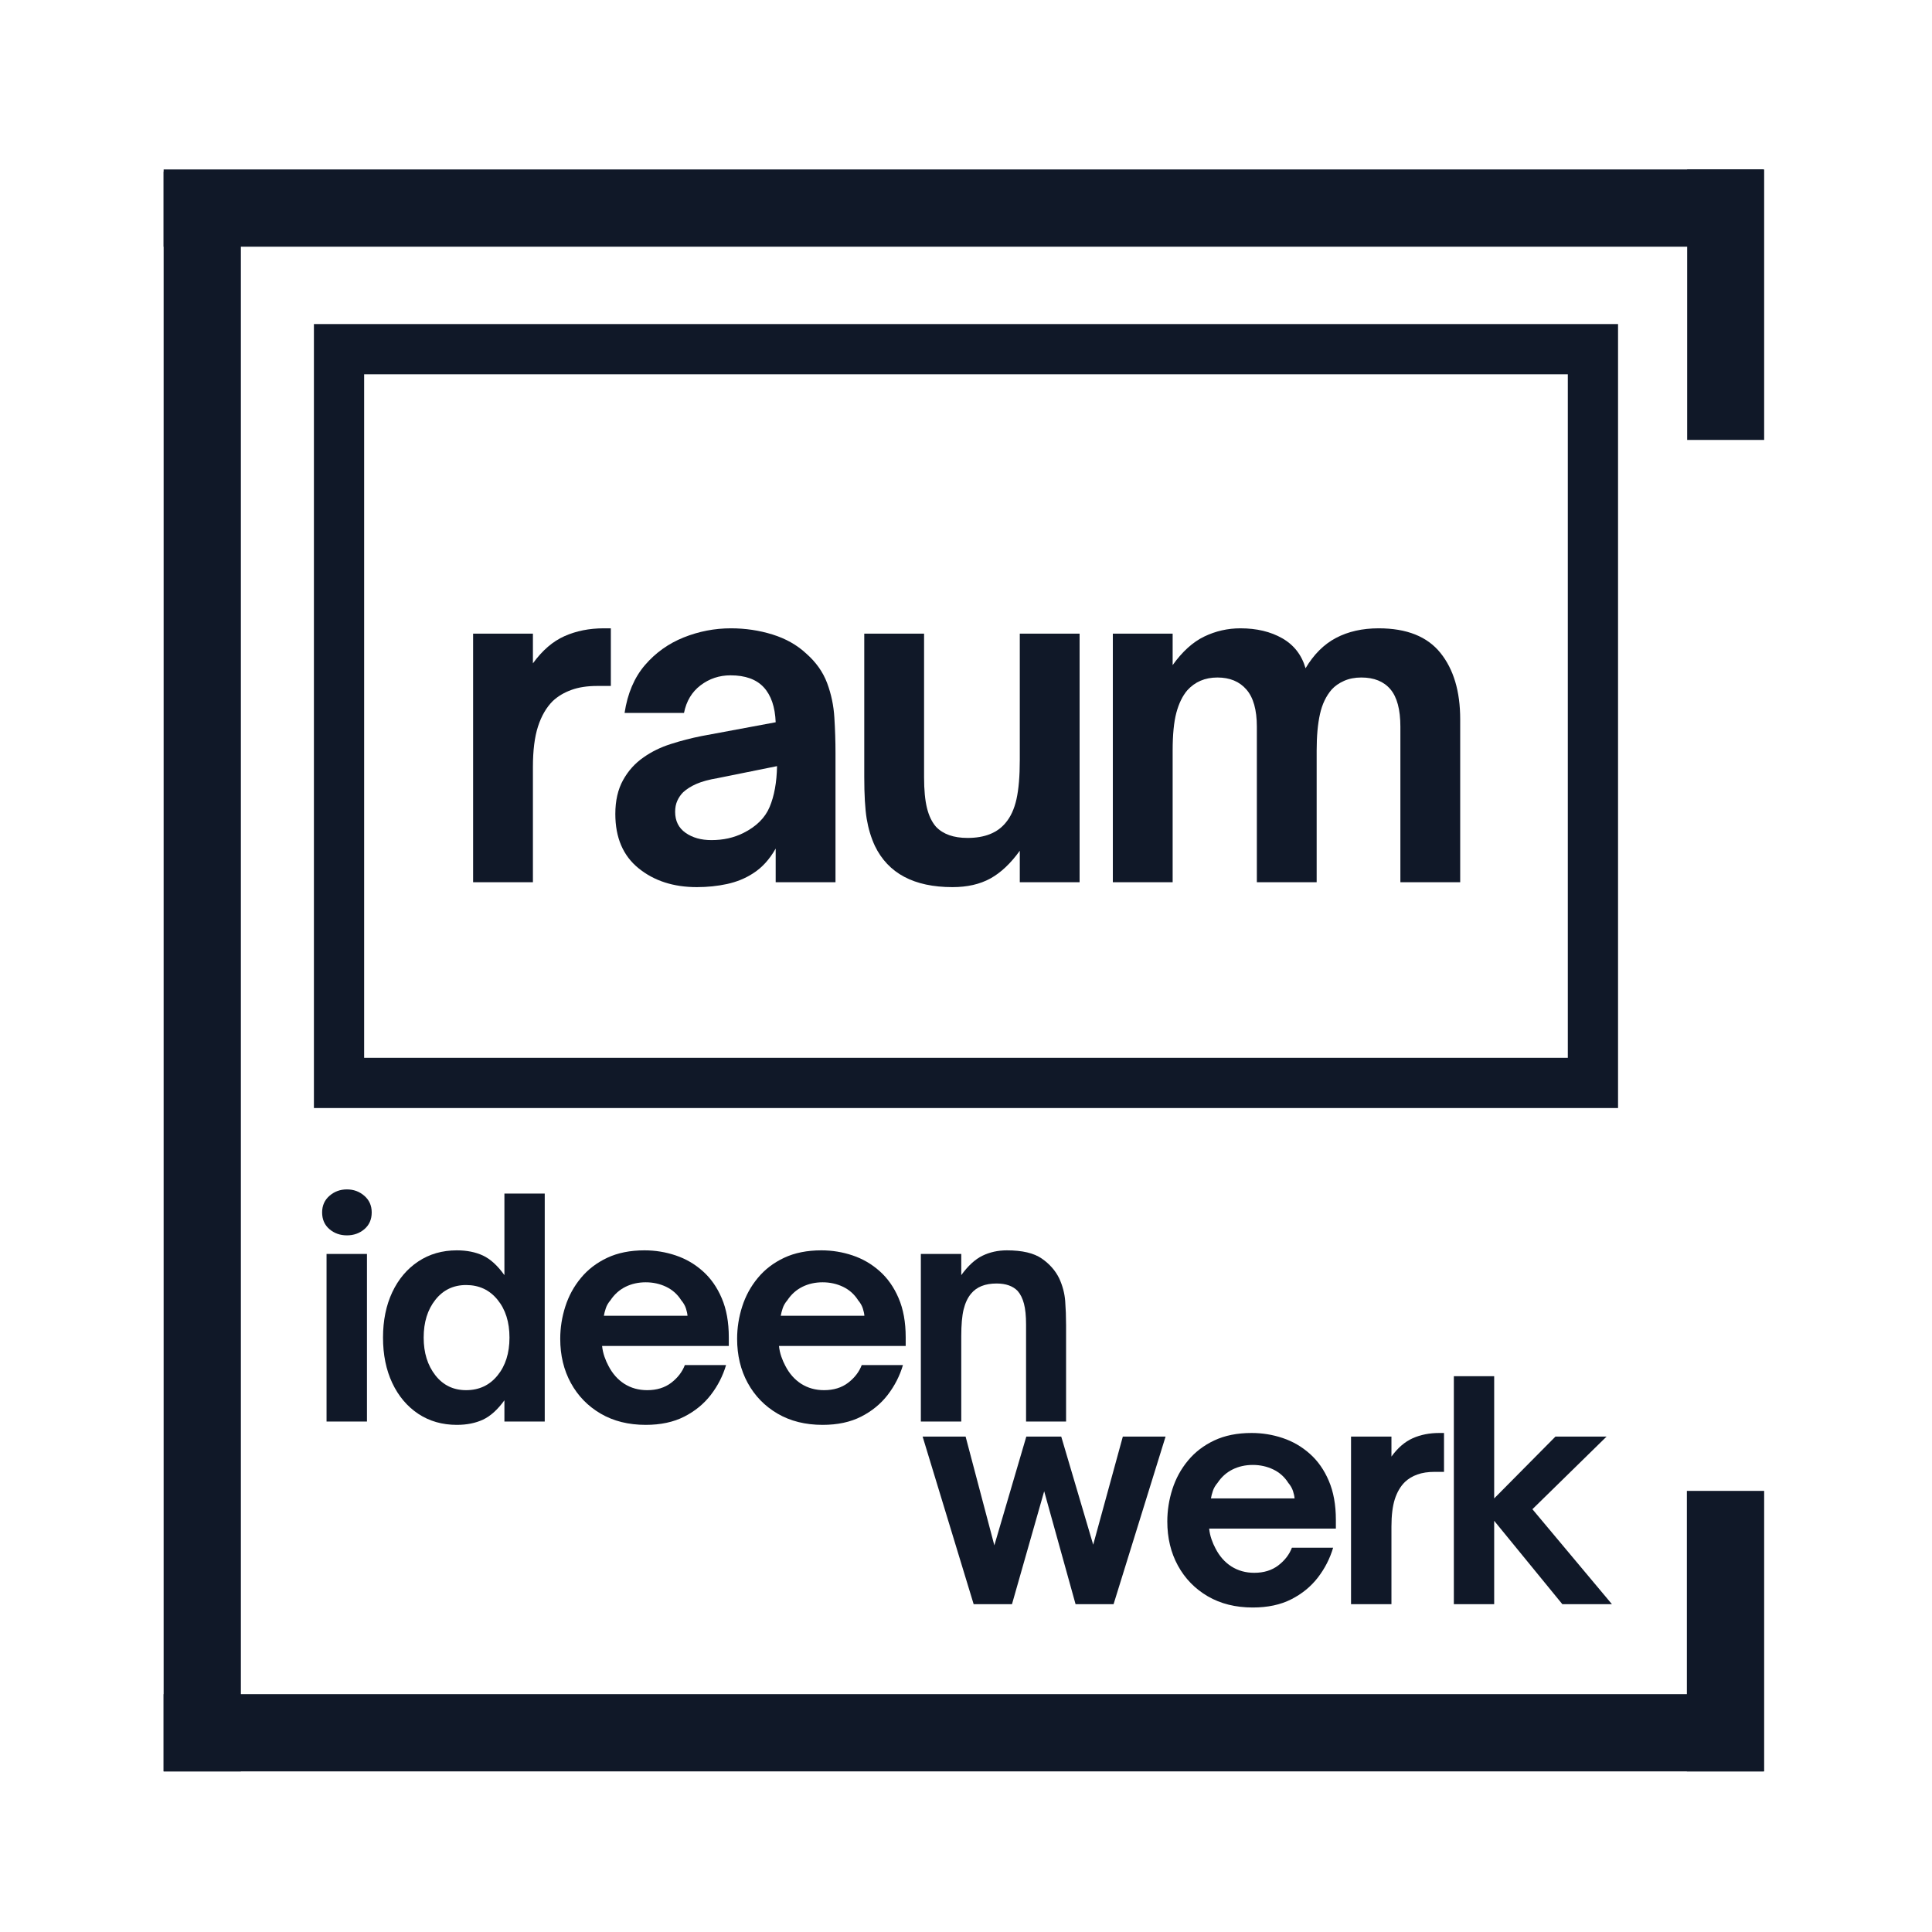
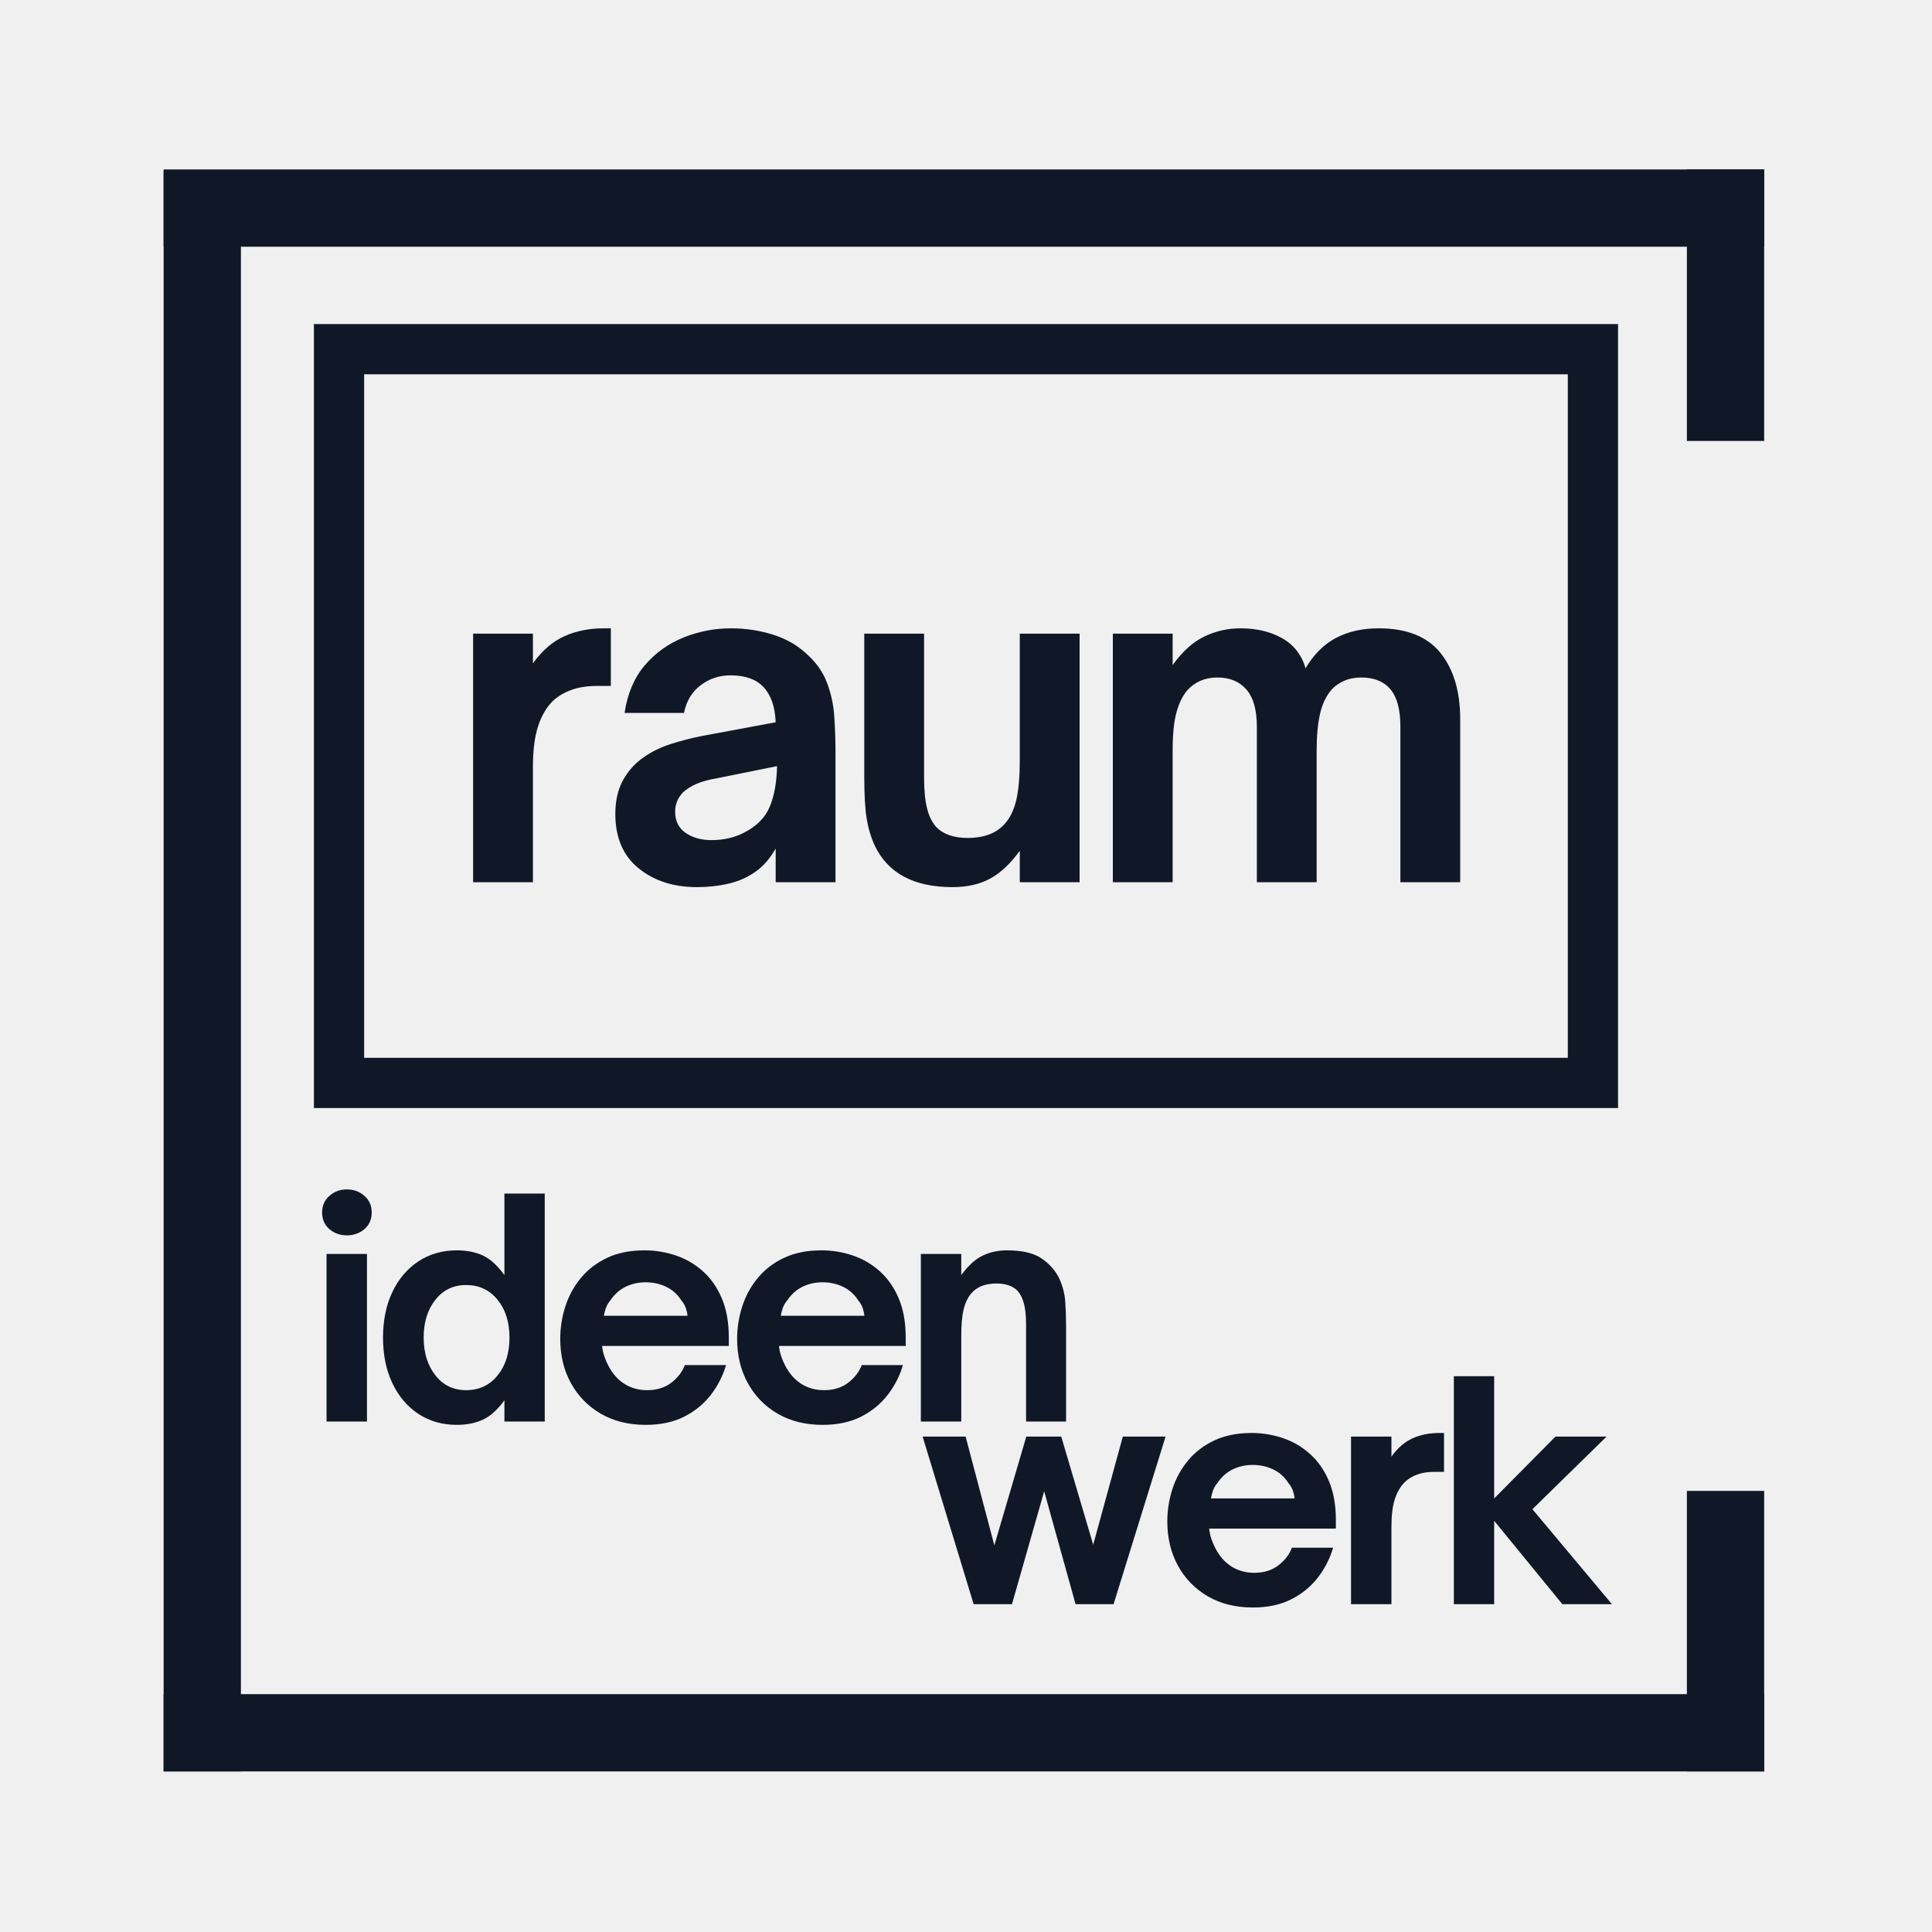
<svg xmlns="http://www.w3.org/2000/svg" width="500" zoomAndPan="magnify" viewBox="0 0 375 375" height="500" preserveAspectRatio="xMidYMid meet" version="1.2">
  <defs>
-     <clipPath id="e9d5aae455">
+     <clipPath id="5d9f50df8e">
      <path d="M 60.93 62.898 L 314.062 62.898 L 314.062 215.066 L 60.93 215.066 Z M 60.93 62.898 " />
    </clipPath>
  </defs>
-   <g id="831a1e7053">
-     <rect x="0" width="375" y="0" height="375" style="fill:#ffffff;fill-opacity:1;stroke:none;" />
-     <rect x="0" width="375" y="0" height="375" style="fill:#ffffff;fill-opacity:1;stroke:none;" />
-     <g clip-rule="nonzero" clip-path="url(#e9d5aae455)">
+   <g id="14b23473ff">
+     <g clip-rule="nonzero" clip-path="url(#5d9f50df8e)">
      <path style="fill:none;stroke-width:26;stroke-linecap:butt;stroke-linejoin:miter;stroke:#101828;stroke-opacity:1;stroke-miterlimit:4;" d="M 0.001 -0.002 L 337.512 -0.002 L 337.512 202.889 L 0.001 202.889 Z M 0.001 -0.002 " transform="matrix(0.75,0,0,0.75,60.92859,62.89987)" />
    </g>
    <g style="fill:#101828;fill-opacity:1;">
      <g transform="translate(86.57978, 171.237)">
        <path style="stroke:none" d="M 16.859 0 L 5.25 0 L 5.25 -48.25 L 16.859 -48.25 L 16.859 -42.484 C 18.691 -45.004 20.738 -46.766 23 -47.766 C 25.27 -48.773 27.805 -49.281 30.609 -49.281 L 31.984 -49.281 L 31.984 -38.094 L 29.328 -38.094 C 27.379 -38.094 25.703 -37.832 24.297 -37.312 C 22.891 -36.801 21.695 -36.086 20.719 -35.172 C 19.457 -33.91 18.5 -32.258 17.844 -30.219 C 17.188 -28.188 16.859 -25.566 16.859 -22.359 Z M 16.859 0 " />
      </g>
    </g>
    <g style="fill:#101828;fill-opacity:1;">
      <g transform="translate(116.0747, 171.237)">
        <path style="stroke:none" d="M 19.172 0.953 C 14.648 0.953 10.883 -0.266 7.875 -2.703 C 4.863 -5.141 3.359 -8.656 3.359 -13.25 C 3.359 -15.82 3.859 -18.008 4.859 -19.812 C 5.859 -21.625 7.191 -23.102 8.859 -24.25 C 10.41 -25.344 12.172 -26.203 14.141 -26.828 C 16.117 -27.461 18.113 -27.977 20.125 -28.375 L 34.484 -31.047 C 34.367 -34.023 33.594 -36.289 32.156 -37.844 C 30.727 -39.383 28.582 -40.156 25.719 -40.156 C 23.539 -40.156 21.602 -39.508 19.906 -38.219 C 18.219 -36.938 17.145 -35.148 16.688 -32.859 L 5.156 -32.859 C 5.727 -36.641 7.047 -39.734 9.109 -42.141 C 11.18 -44.547 13.691 -46.336 16.641 -47.516 C 19.586 -48.691 22.641 -49.281 25.797 -49.281 C 28.609 -49.281 31.301 -48.879 33.875 -48.078 C 36.457 -47.273 38.641 -46.039 40.422 -44.375 C 42.316 -42.707 43.664 -40.801 44.469 -38.656 C 45.27 -36.508 45.738 -34.273 45.875 -31.953 C 46.02 -29.629 46.094 -27.348 46.094 -25.109 L 46.094 0 L 34.484 0 L 34.484 -6.531 C 33.285 -4.414 31.82 -2.812 30.094 -1.719 C 28.602 -0.75 26.926 -0.062 25.062 0.344 C 23.207 0.75 21.242 0.953 19.172 0.953 Z M 22.016 -8.172 C 24.305 -8.172 26.367 -8.629 28.203 -9.547 C 30.723 -10.805 32.426 -12.492 33.312 -14.609 C 34.207 -16.734 34.688 -19.375 34.75 -22.531 L 23.219 -20.203 C 21.551 -19.922 20.188 -19.551 19.125 -19.094 C 18.07 -18.633 17.203 -18.086 16.516 -17.453 C 16.055 -16.992 15.68 -16.445 15.391 -15.812 C 15.109 -15.188 14.969 -14.473 14.969 -13.672 C 14.969 -11.898 15.641 -10.539 16.984 -9.594 C 18.328 -8.645 20.004 -8.172 22.016 -8.172 Z M 22.016 -8.172 " />
      </g>
    </g>
    <g style="fill:#101828;fill-opacity:1;">
      <g transform="translate(162.7681, 171.237)">
        <path style="stroke:none" d="M 22.109 0.953 C 14.648 0.953 9.629 -1.711 7.047 -7.047 C 6.305 -8.648 5.773 -10.41 5.453 -12.328 C 5.141 -14.254 4.984 -16.969 4.984 -20.469 L 4.984 -48.25 L 16.594 -48.25 L 16.594 -20.375 C 16.594 -17.914 16.781 -15.926 17.156 -14.406 C 17.531 -12.883 18.117 -11.664 18.922 -10.75 C 20.297 -9.312 22.332 -8.594 25.031 -8.594 C 28.352 -8.594 30.816 -9.57 32.422 -11.531 C 33.398 -12.676 34.102 -14.207 34.531 -16.125 C 34.957 -18.039 35.172 -20.578 35.172 -23.734 L 35.172 -48.25 L 46.781 -48.25 L 46.781 0 L 35.172 0 L 35.172 -6.109 C 33.398 -3.641 31.492 -1.844 29.453 -0.719 C 27.422 0.395 24.973 0.953 22.109 0.953 Z M 22.109 0.953 " />
      </g>
    </g>
    <g style="fill:#101828;fill-opacity:1;">
      <g transform="translate(210.7513, 171.237)">
        <path style="stroke:none" d="M 16.859 0 L 5.25 0 L 5.25 -48.25 L 16.859 -48.25 L 16.859 -42.141 C 18.742 -44.773 20.789 -46.625 23 -47.688 C 25.207 -48.75 27.547 -49.281 30.016 -49.281 C 33.172 -49.281 35.879 -48.633 38.141 -47.344 C 40.398 -46.051 41.906 -44.113 42.656 -41.531 C 44.258 -44.227 46.234 -46.191 48.578 -47.422 C 50.93 -48.66 53.688 -49.281 56.844 -49.281 C 62.289 -49.281 66.289 -47.688 68.844 -44.5 C 71.395 -41.32 72.672 -37.035 72.672 -31.641 L 72.672 0 L 61.062 0 L 61.062 -30.188 C 61.062 -33.508 60.414 -35.93 59.125 -37.453 C 57.832 -38.973 55.953 -39.734 53.484 -39.734 C 52.223 -39.734 51.102 -39.516 50.125 -39.078 C 49.156 -38.648 48.359 -38.094 47.734 -37.406 C 46.641 -36.145 45.879 -34.551 45.453 -32.625 C 45.023 -30.707 44.812 -28.348 44.812 -25.547 L 44.812 0 L 33.203 0 L 33.203 -30.188 C 33.203 -33.457 32.523 -35.863 31.172 -37.406 C 29.828 -38.957 27.953 -39.734 25.547 -39.734 C 23.141 -39.734 21.188 -38.898 19.688 -37.234 C 18.77 -36.148 18.066 -34.703 17.578 -32.891 C 17.098 -31.086 16.859 -28.641 16.859 -25.547 Z M 16.859 0 " />
      </g>
    </g>
    <g style="fill:#101828;fill-opacity:1;">
      <g transform="translate(178.2055, 311.3743)">
        <path style="stroke:none" d="M 18.219 0 L 10.781 0 L 0.875 -32.531 L 9.219 -32.531 L 14.797 -11.422 L 21 -32.531 L 27.781 -32.531 L 33.984 -11.547 L 39.734 -32.531 L 48.031 -32.531 L 37.938 0 L 30.562 0 L 24.469 -21.922 Z M 18.219 0 " />
      </g>
    </g>
    <g style="fill:#101828;fill-opacity:1;">
      <g transform="translate(224.3702, 311.3743)">
        <path style="stroke:none" d="M 18.797 0.641 C 15.461 0.641 12.551 -0.082 10.062 -1.531 C 7.57 -2.988 5.641 -4.973 4.266 -7.484 C 2.891 -9.992 2.203 -12.852 2.203 -16.062 C 2.203 -18.188 2.531 -20.273 3.188 -22.328 C 3.844 -24.379 4.848 -26.223 6.203 -27.859 C 7.555 -29.504 9.258 -30.812 11.312 -31.781 C 13.363 -32.75 15.781 -33.234 18.562 -33.234 C 20.645 -33.234 22.66 -32.906 24.609 -32.25 C 26.566 -31.594 28.316 -30.578 29.859 -29.203 C 31.41 -27.828 32.641 -26.078 33.547 -23.953 C 34.461 -21.828 34.922 -19.297 34.922 -16.359 L 34.922 -14.672 L 10.328 -14.672 C 10.398 -13.973 10.551 -13.285 10.781 -12.609 C 11.02 -11.93 11.273 -11.344 11.547 -10.844 C 12.316 -9.332 13.348 -8.16 14.641 -7.328 C 15.941 -6.504 17.422 -6.094 19.078 -6.094 C 20.93 -6.094 22.488 -6.57 23.75 -7.531 C 25.008 -8.5 25.891 -9.645 26.391 -10.969 L 34.391 -10.969 C 33.773 -8.875 32.789 -6.945 31.438 -5.188 C 30.082 -3.426 28.359 -2.016 26.266 -0.953 C 24.18 0.109 21.691 0.641 18.797 0.641 Z M 10.672 -20.531 L 26.906 -20.531 C 26.875 -20.957 26.77 -21.441 26.594 -21.984 C 26.414 -22.523 26.113 -23.047 25.688 -23.547 C 24.957 -24.703 23.984 -25.57 22.766 -26.156 C 21.547 -26.738 20.223 -27.031 18.797 -27.031 C 17.359 -27.031 16.051 -26.738 14.875 -26.156 C 13.695 -25.57 12.723 -24.703 11.953 -23.547 C 11.523 -23.047 11.223 -22.523 11.047 -21.984 C 10.867 -21.441 10.742 -20.957 10.672 -20.531 Z M 10.672 -20.531 " />
      </g>
    </g>
    <g style="fill:#101828;fill-opacity:1;">
      <g transform="translate(258.7038, 311.3743)">
        <path style="stroke:none" d="M 11.375 0 L 3.531 0 L 3.531 -32.531 L 11.375 -32.531 L 11.375 -28.656 C 12.602 -30.352 13.984 -31.539 15.516 -32.219 C 17.047 -32.895 18.754 -33.234 20.641 -33.234 L 21.578 -33.234 L 21.578 -25.688 L 19.781 -25.688 C 18.469 -25.688 17.336 -25.516 16.391 -25.172 C 15.441 -24.828 14.641 -24.344 13.984 -23.719 C 13.129 -22.875 12.477 -21.766 12.031 -20.391 C 11.594 -19.016 11.375 -17.242 11.375 -15.078 Z M 11.375 0 " />
      </g>
    </g>
    <g style="fill:#101828;fill-opacity:1;">
      <g transform="translate(278.5963, 311.3743)">
        <path style="stroke:none" d="M 11.422 0 L 3.594 0 L 3.594 -44.25 L 11.422 -44.25 L 11.422 -20.531 L 23.312 -32.531 L 33.234 -32.531 L 18.844 -18.438 L 34.281 0 L 24.656 0 L 11.422 -16.188 Z M 11.422 0 " />
      </g>
    </g>
    <g style="fill:#101828;fill-opacity:1;">
      <g transform="translate(59.85186, 275.9244)">
        <path style="stroke:none" d="M 7.484 -36.141 C 6.172 -36.141 5.039 -36.539 4.094 -37.344 C 3.145 -38.156 2.672 -39.238 2.672 -40.594 C 2.672 -41.914 3.145 -42.988 4.094 -43.812 C 5.039 -44.645 6.172 -45.062 7.484 -45.062 C 8.797 -45.062 9.926 -44.645 10.875 -43.812 C 11.82 -42.988 12.297 -41.914 12.297 -40.594 C 12.297 -39.238 11.82 -38.156 10.875 -37.344 C 9.926 -36.539 8.797 -36.141 7.484 -36.141 Z M 11.375 0 L 3.531 0 L 3.531 -32.531 L 11.375 -32.531 Z M 11.375 0 " />
      </g>
    </g>
    <g style="fill:#101828;fill-opacity:1;">
      <g transform="translate(72.03088, 275.9244)">
        <path style="stroke:none" d="M 16.641 0.641 C 13.816 0.641 11.32 -0.07 9.156 -1.5 C 7 -2.938 5.316 -4.93 4.109 -7.484 C 2.91 -10.035 2.312 -12.973 2.312 -16.297 C 2.312 -19.617 2.91 -22.555 4.109 -25.109 C 5.316 -27.66 7 -29.648 9.156 -31.078 C 11.32 -32.516 13.816 -33.234 16.641 -33.234 C 18.578 -33.234 20.27 -32.895 21.719 -32.219 C 23.164 -31.539 24.551 -30.273 25.875 -28.422 L 25.875 -44.25 L 33.703 -44.25 L 33.703 0 L 25.875 0 L 25.875 -4.125 C 24.551 -2.301 23.164 -1.051 21.719 -0.375 C 20.27 0.301 18.578 0.641 16.641 0.641 Z M 18.438 -6.094 C 20.957 -6.094 22.988 -7.039 24.531 -8.938 C 26.082 -10.832 26.859 -13.285 26.859 -16.297 C 26.859 -19.316 26.082 -21.77 24.531 -23.656 C 22.988 -25.551 20.957 -26.5 18.438 -26.5 C 15.969 -26.5 13.977 -25.539 12.469 -23.625 C 10.957 -21.719 10.203 -19.273 10.203 -16.297 C 10.203 -13.359 10.957 -10.922 12.469 -8.984 C 13.977 -7.055 15.969 -6.094 18.438 -6.094 Z M 18.438 -6.094 " />
      </g>
    </g>
    <g style="fill:#101828;fill-opacity:1;">
      <g transform="translate(106.5384, 275.9244)">
        <path style="stroke:none" d="M 18.797 0.641 C 15.461 0.641 12.551 -0.082 10.062 -1.531 C 7.57 -2.988 5.641 -4.973 4.266 -7.484 C 2.891 -9.992 2.203 -12.852 2.203 -16.062 C 2.203 -18.188 2.531 -20.273 3.188 -22.328 C 3.844 -24.379 4.848 -26.223 6.203 -27.859 C 7.555 -29.504 9.258 -30.812 11.312 -31.781 C 13.363 -32.75 15.781 -33.234 18.562 -33.234 C 20.645 -33.234 22.66 -32.906 24.609 -32.25 C 26.566 -31.594 28.316 -30.578 29.859 -29.203 C 31.41 -27.828 32.641 -26.078 33.547 -23.953 C 34.461 -21.828 34.922 -19.297 34.922 -16.359 L 34.922 -14.672 L 10.328 -14.672 C 10.398 -13.973 10.551 -13.285 10.781 -12.609 C 11.02 -11.93 11.273 -11.344 11.547 -10.844 C 12.316 -9.332 13.348 -8.16 14.641 -7.328 C 15.941 -6.504 17.422 -6.094 19.078 -6.094 C 20.93 -6.094 22.488 -6.57 23.75 -7.531 C 25.008 -8.5 25.891 -9.645 26.391 -10.969 L 34.391 -10.969 C 33.773 -8.875 32.789 -6.945 31.438 -5.188 C 30.082 -3.426 28.359 -2.016 26.266 -0.953 C 24.18 0.109 21.691 0.641 18.797 0.641 Z M 10.672 -20.531 L 26.906 -20.531 C 26.875 -20.957 26.77 -21.441 26.594 -21.984 C 26.414 -22.523 26.113 -23.047 25.688 -23.547 C 24.957 -24.703 23.984 -25.57 22.766 -26.156 C 21.547 -26.738 20.223 -27.031 18.797 -27.031 C 17.359 -27.031 16.051 -26.738 14.875 -26.156 C 13.695 -25.57 12.723 -24.703 11.953 -23.547 C 11.523 -23.047 11.223 -22.523 11.047 -21.984 C 10.867 -21.441 10.742 -20.957 10.672 -20.531 Z M 10.672 -20.531 " />
      </g>
    </g>
    <g style="fill:#101828;fill-opacity:1;">
      <g transform="translate(140.872, 275.9244)">
        <path style="stroke:none" d="M 18.797 0.641 C 15.461 0.641 12.551 -0.082 10.062 -1.531 C 7.57 -2.988 5.641 -4.973 4.266 -7.484 C 2.891 -9.992 2.203 -12.852 2.203 -16.062 C 2.203 -18.188 2.531 -20.273 3.188 -22.328 C 3.844 -24.379 4.848 -26.223 6.203 -27.859 C 7.555 -29.504 9.258 -30.812 11.312 -31.781 C 13.363 -32.75 15.781 -33.234 18.562 -33.234 C 20.645 -33.234 22.66 -32.906 24.609 -32.25 C 26.566 -31.594 28.316 -30.578 29.859 -29.203 C 31.41 -27.828 32.641 -26.078 33.547 -23.953 C 34.461 -21.828 34.922 -19.297 34.922 -16.359 L 34.922 -14.672 L 10.328 -14.672 C 10.398 -13.973 10.551 -13.285 10.781 -12.609 C 11.02 -11.93 11.273 -11.344 11.547 -10.844 C 12.316 -9.332 13.348 -8.16 14.641 -7.328 C 15.941 -6.504 17.422 -6.094 19.078 -6.094 C 20.93 -6.094 22.488 -6.57 23.75 -7.531 C 25.008 -8.5 25.891 -9.645 26.391 -10.969 L 34.391 -10.969 C 33.773 -8.875 32.789 -6.945 31.438 -5.188 C 30.082 -3.426 28.359 -2.016 26.266 -0.953 C 24.18 0.109 21.691 0.641 18.797 0.641 Z M 10.672 -20.531 L 26.906 -20.531 C 26.875 -20.957 26.77 -21.441 26.594 -21.984 C 26.414 -22.523 26.113 -23.047 25.688 -23.547 C 24.957 -24.703 23.984 -25.57 22.766 -26.156 C 21.547 -26.738 20.223 -27.031 18.797 -27.031 C 17.359 -27.031 16.051 -26.738 14.875 -26.156 C 13.695 -25.57 12.723 -24.703 11.953 -23.547 C 11.523 -23.047 11.223 -22.523 11.047 -21.984 C 10.867 -21.441 10.742 -20.957 10.672 -20.531 Z M 10.672 -20.531 " />
      </g>
    </g>
    <g style="fill:#101828;fill-opacity:1;">
      <g transform="translate(175.2055, 275.9244)">
        <path style="stroke:none" d="M 11.375 0 L 3.531 0 L 3.531 -32.531 L 11.375 -32.531 L 11.375 -28.422 C 12.688 -30.234 14.055 -31.488 15.484 -32.188 C 16.91 -32.883 18.492 -33.234 20.234 -33.234 C 23.211 -33.234 25.469 -32.703 27 -31.641 C 28.531 -30.578 29.66 -29.289 30.391 -27.781 C 31.047 -26.352 31.43 -24.895 31.547 -23.406 C 31.66 -21.914 31.719 -20.359 31.719 -18.734 L 31.719 0 L 23.953 0 L 23.953 -18.844 C 23.953 -20.508 23.816 -21.852 23.547 -22.875 C 23.273 -23.906 22.867 -24.727 22.328 -25.344 C 21.398 -26.312 20.031 -26.797 18.219 -26.797 C 16.008 -26.797 14.363 -26.141 13.281 -24.828 C 12.625 -24.047 12.141 -23.02 11.828 -21.75 C 11.523 -20.477 11.375 -18.758 11.375 -16.594 Z M 11.375 0 " />
      </g>
    </g>
-     <path style="fill:none;stroke-width:20;stroke-linecap:butt;stroke-linejoin:miter;stroke:#101828;stroke-opacity:1;stroke-miterlimit:4;" d="M -0.002 10 L 414.212 10 " transform="matrix(0.749632,0,0,0.749632,31.7632,32.89058)" />
-     <path style="fill:none;stroke-width:20;stroke-linecap:butt;stroke-linejoin:miter;stroke:#101828;stroke-opacity:1;stroke-miterlimit:4;" d="M 0.001 10.002 L 414.209 10.002 " transform="matrix(0,-0.749632,0.749632,0,31.76005,343.8286)" />
-     <path style="fill:none;stroke-width:20;stroke-linecap:butt;stroke-linejoin:miter;stroke:#101828;stroke-opacity:1;stroke-miterlimit:4;" d="M -0.002 10 L 414.212 10 " transform="matrix(0.749632,0,0,0.749632,31.7632,328.8317)" />
-     <path style="fill:none;stroke-width:20;stroke-linecap:butt;stroke-linejoin:miter;stroke:#101828;stroke-opacity:1;stroke-miterlimit:4;" d="M -0 10.001 L 70.265 10.001 " transform="matrix(0,0.747165,-0.747165,0,342.4216,32.89082)" />
+     <path style="fill:none;stroke-width:20;stroke-linecap:butt;stroke-linejoin:miter;stroke:#101828;stroke-opacity:1;stroke-miterlimit:4;" d="M -0.002 10 L 414.212 10 " transform="matrix(0.75,0,0,0.75,31.7632,32.89058)" />
+     <path style="fill:none;stroke-width:20;stroke-linecap:butt;stroke-linejoin:miter;stroke:#101828;stroke-opacity:1;stroke-miterlimit:4;" d="M 0.001 10.002 L 414.209 10.002 " transform="matrix(0,-0.75,0.75,0,31.76005,343.8286)" />
+     <path style="fill:none;stroke-width:20;stroke-linecap:butt;stroke-linejoin:miter;stroke:#101828;stroke-opacity:1;stroke-miterlimit:4;" d="M -0.002 10 L 414.212 10 " transform="matrix(0.75,0,0,0.75,31.7632,328.8317)" />
+     <path style="fill:none;stroke-width:20;stroke-linecap:butt;stroke-linejoin:miter;stroke:#101828;stroke-opacity:1;stroke-miterlimit:4;" d="M -0 10 L 70.265 10 " transform="matrix(0,0.75,-0.75,0,342.4216,32.89082)" />
    <path style="fill:none;stroke-width:20;stroke-linecap:butt;stroke-linejoin:miter;stroke:#101828;stroke-opacity:1;stroke-miterlimit:4;" d="M 0.001 9.999 L 72.611 9.999 " transform="matrix(0.000000001309,0.75,-0.75,0.000000001309,342.4213,289.3742)" />
  </g>
</svg>
